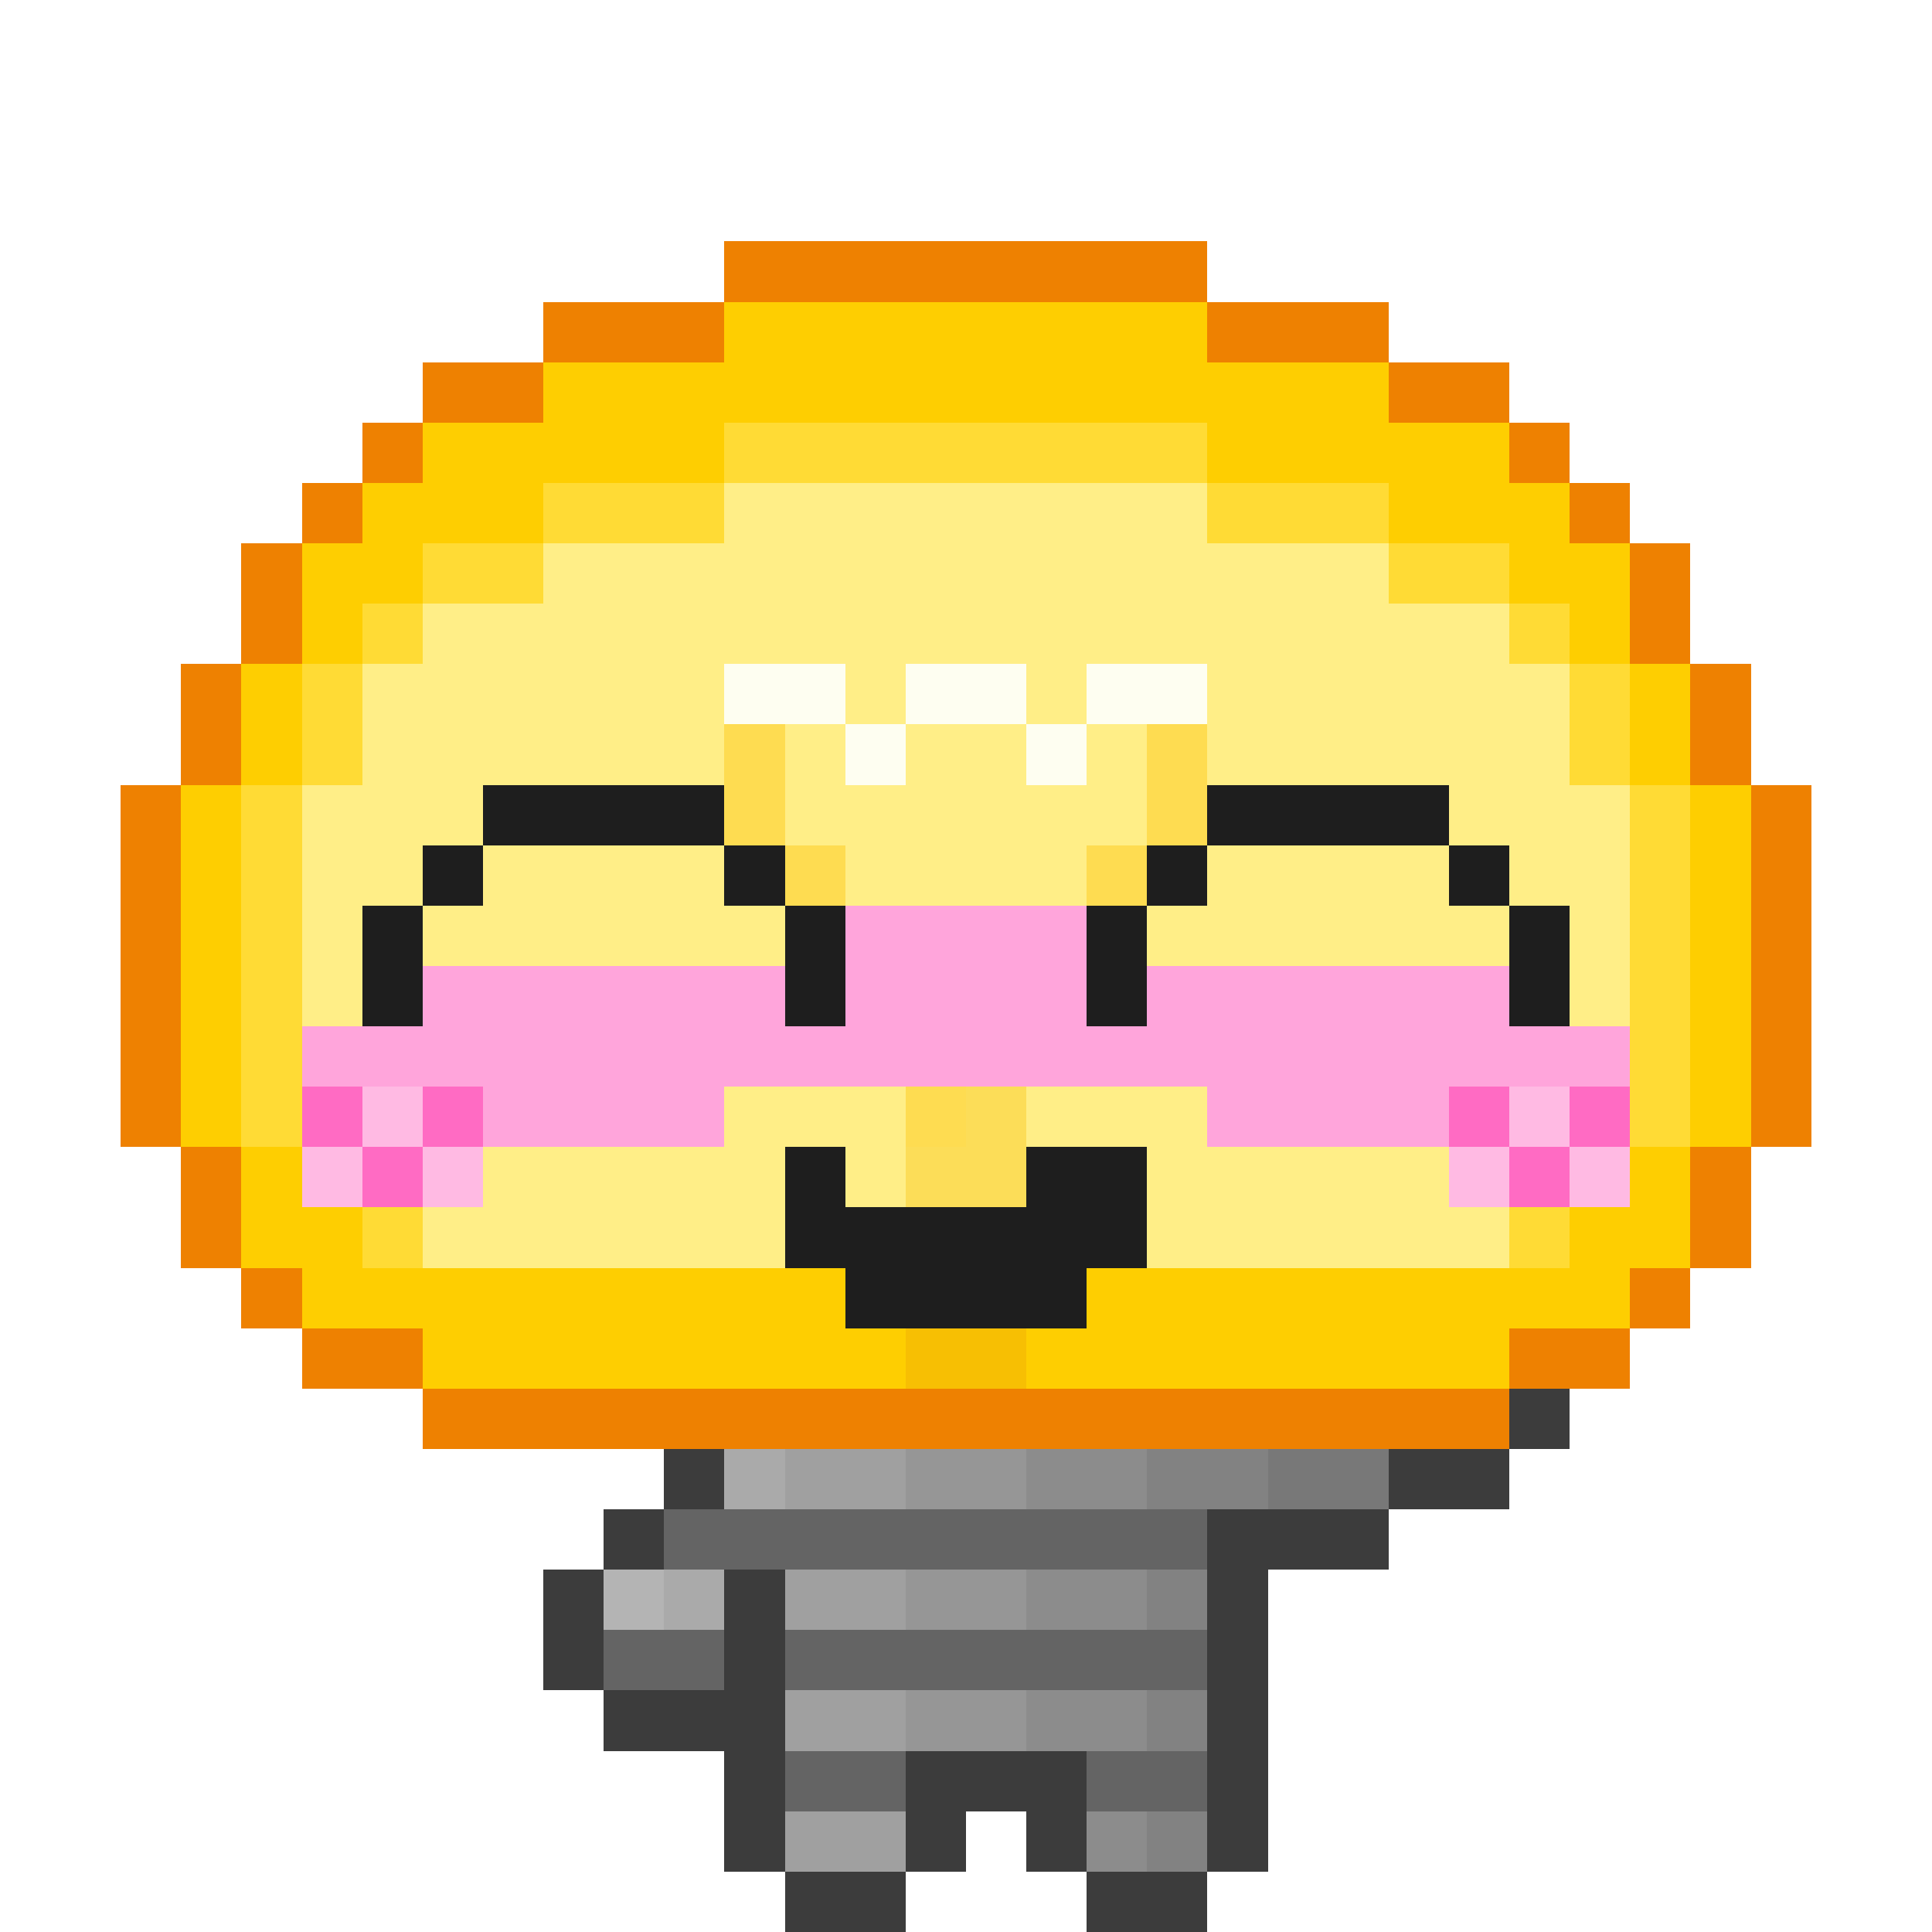
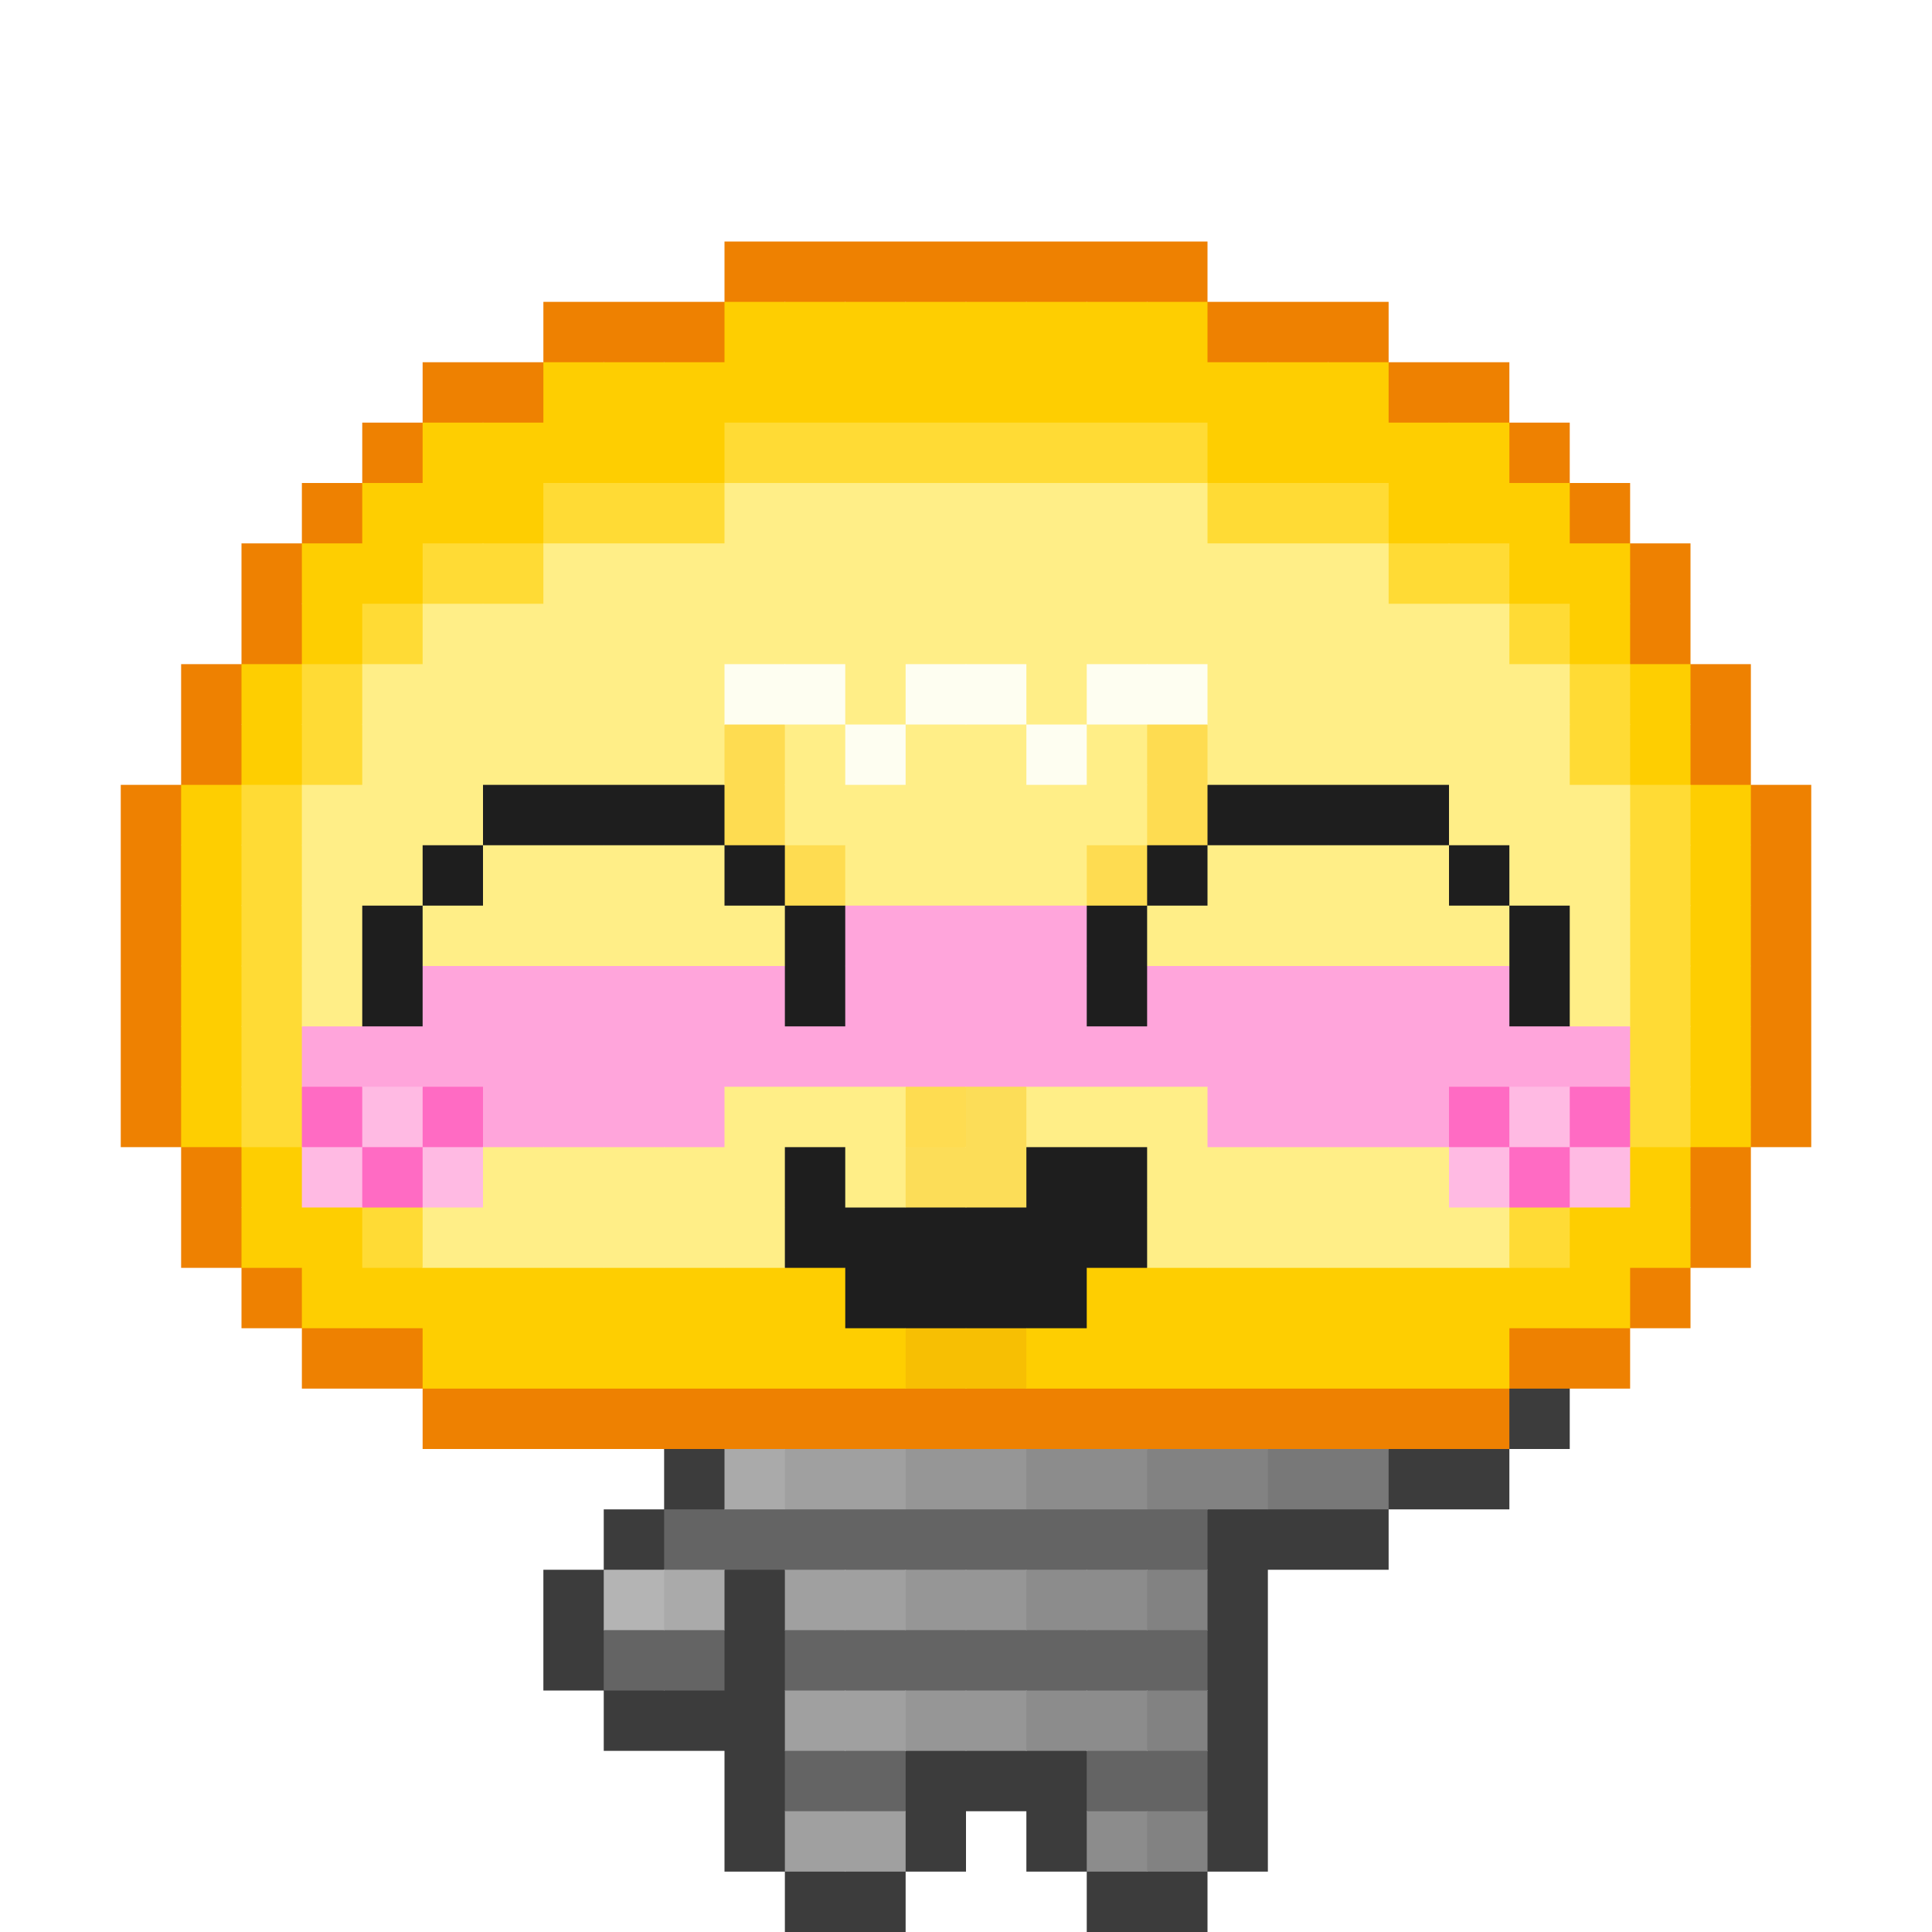
<svg xmlns="http://www.w3.org/2000/svg" width="32" height="32" viewBox="0 0 32 32">
-   <defs>
-     <clipPath id="frame">
-       <rect width="32" height="32" />
-     </clipPath>
-   </defs>
-   <g transform="translate(0 0)" clip-path="url(#frame)" shape-rendering="crispEdges">
-     <g>
-       <animateTransform attributeName="transform" type="translate" calcMode="discrete" repeatCount="indefinite" dur="500ms" values="0 0;-32 0" keyTimes="0;0.5" />
-       <path fill="#EE8101" d="M12 4h8v1h-8zM44 4h8v1h-8zM9 5h3v1h-3zM20 5h3v1h-3zM41 5h3v1h-3zM52 5h3v1h-3zM7 6h2v1h-2zM23 6h2v1h-2zM39 6h2v1h-2zM55 6h2v1h-2zM6 7h1v1h-1zM25 7h1v1h-1zM38 7h1v1h-1zM57 7h1v1h-1zM5 8h1v1h-1zM26 8h1v1h-1zM37 8h1v1h-1zM58 8h1v1h-1zM4 9h1v1h-1zM27 9h1v1h-1zM36 9h1v1h-1zM59 9h1v1h-1zM4 10h1v1h-1zM27 10h1v1h-1zM36 10h1v1h-1zM59 10h1v1h-1zM3 11h1v1h-1zM28 11h1v1h-1zM35 11h1v1h-1zM60 11h1v1h-1zM3 12h1v1h-1zM28 12h1v1h-1zM35 12h1v1h-1zM60 12h1v1h-1zM2 13h1v1h-1zM29 13h1v1h-1zM34 13h1v1h-1zM61 13h1v1h-1zM2 14h1v1h-1zM29 14h1v1h-1zM34 14h1v1h-1zM61 14h1v1h-1zM2 15h1v1h-1zM29 15h1v1h-1zM34 15h1v1h-1zM61 15h1v1h-1zM2 16h1v1h-1zM29 16h1v1h-1zM34 16h1v1h-1zM61 16h1v1h-1zM2 17h1v1h-1zM29 17h1v1h-1zM34 17h1v1h-1zM61 17h1v1h-1zM2 18h1v1h-1zM29 18h1v1h-1zM34 18h1v1h-1zM61 18h1v1h-1zM3 19h1v1h-1zM28 19h1v1h-1zM35 19h1v1h-1zM60 19h1v1h-1zM3 20h1v1h-1zM28 20h1v1h-1zM35 20h1v1h-1zM60 20h1v1h-1zM4 21h1v1h-1zM27 21h1v1h-1zM36 21h1v1h-1zM59 21h1v1h-1zM5 22h2v1h-2zM25 22h2v1h-2zM37 22h2v1h-2zM57 22h2v1h-2zM7 23h18v1h-18zM39 23h18v1h-18z" />
-       <path fill="#FECE01" d="M12 5h8v1h-8zM44 5h8v1h-8zM9 6h14v1h-14zM41 6h14v1h-14zM7 7h5v1h-5zM20 7h5v1h-5zM39 7h5v1h-5zM52 7h5v1h-5zM6 8h3v1h-3zM23 8h3v1h-3zM38 8h3v1h-3zM55 8h3v1h-3zM5 9h2v1h-2zM25 9h2v1h-2zM37 9h2v1h-2zM57 9h2v1h-2zM5 10h1v1h-1zM26 10h1v1h-1zM37 10h1v1h-1zM58 10h1v1h-1zM4 11h1v1h-1zM27 11h1v1h-1zM36 11h1v1h-1zM59 11h1v1h-1zM4 12h1v1h-1zM27 12h1v1h-1zM36 12h1v1h-1zM59 12h1v1h-1zM3 13h1v1h-1zM28 13h1v1h-1zM35 13h1v1h-1zM60 13h1v1h-1zM3 14h1v1h-1zM28 14h1v1h-1zM35 14h1v1h-1zM60 14h1v1h-1zM3 15h1v1h-1zM28 15h1v1h-1zM35 15h1v1h-1zM60 15h1v1h-1zM3 16h1v1h-1zM28 16h1v1h-1zM35 16h1v1h-1zM60 16h1v1h-1zM3 17h1v1h-1zM28 17h1v1h-1zM35 17h1v1h-1zM60 17h1v1h-1zM3 18h1v1h-1zM28 18h1v1h-1zM35 18h1v1h-1zM60 18h1v1h-1zM4 19h1v1h-1zM27 19h1v1h-1zM36 19h1v1h-1zM59 19h1v1h-1zM4 20h2v1h-2zM26 20h2v1h-2zM36 20h2v1h-2zM58 20h2v1h-2zM5 21h9v1h-9zM18 21h9v1h-9zM37 21h9v1h-9zM50 21h9v1h-9zM7 22h8v1h-8zM17 22h8v1h-8zM39 22h8v1h-8zM49 22h8v1h-8z" />
-       <path fill="#FFEE87" d="M12 8h8v1h-8zM44 8h8v1h-8zM9 9h14v1h-14zM41 9h14v1h-14zM7 10h18v1h-18zM39 10h18v1h-18zM6 11h6v1h-6zM14 11h1v1h-1zM17 11h1v1h-1zM20 11h6v1h-6zM38 11h6v1h-6zM46 11h1v1h-1zM49 11h1v1h-1zM52 11h6v1h-6zM6 12h6v1h-6zM13 12h1v1h-1zM15 12h2v1h-2zM18 12h1v1h-1zM20 12h6v1h-6zM38 12h6v1h-6zM45 12h1v1h-1zM47 12h2v1h-2zM50 12h1v1h-1zM52 12h6v1h-6zM5 13h3v1h-3zM13 13h6v1h-6zM24 13h3v1h-3zM37 13h3v1h-3zM45 13h6v1h-6zM56 13h3v1h-3zM5 14h2v1h-2zM8 14h4v1h-4zM14 14h4v1h-4zM20 14h4v1h-4zM25 14h2v1h-2zM37 14h2v1h-2zM40 14h4v1h-4zM46 14h4v1h-4zM52 14h4v1h-4zM57 14h2v1h-2zM5 15h1v1h-1zM7 15h6v1h-6zM19 15h6v1h-6zM26 15h1v1h-1zM37 15h1v1h-1zM39 15h6v1h-6zM51 15h6v1h-6zM58 15h1v1h-1zM5 16h1v1h-1zM26 16h1v1h-1zM37 16h1v1h-1zM58 16h1v1h-1zM12 18h3v1h-3zM17 18h3v1h-3zM44 18h3v1h-3zM49 18h3v1h-3zM8 19h5v1h-5zM14 19h1v1h-1zM19 19h5v1h-5zM40 19h5v1h-5zM46 19h1v1h-1zM51 19h5v1h-5zM7 20h6v1h-6zM19 20h6v1h-6zM39 20h6v1h-6zM51 20h6v1h-6z" />
-       <path fill="#FFDB35" d="M12 7h8v1h-8zM44 7h8v1h-8zM9 8h3v1h-3zM20 8h3v1h-3zM41 8h3v1h-3zM52 8h3v1h-3zM7 9h2v1h-2zM23 9h2v1h-2zM39 9h2v1h-2zM55 9h2v1h-2zM6 10h1v1h-1zM25 10h1v1h-1zM38 10h1v1h-1zM57 10h1v1h-1zM5 11h1v1h-1zM26 11h1v1h-1zM37 11h1v1h-1zM58 11h1v1h-1zM5 12h1v1h-1zM26 12h1v1h-1zM37 12h1v1h-1zM58 12h1v1h-1zM4 13h1v1h-1zM27 13h1v1h-1zM36 13h1v1h-1zM59 13h1v1h-1zM4 14h1v1h-1zM27 14h1v1h-1zM36 14h1v1h-1zM59 14h1v1h-1zM4 15h1v1h-1zM27 15h1v1h-1zM36 15h1v1h-1zM59 15h1v1h-1zM4 16h1v1h-1zM27 16h1v1h-1zM36 16h1v1h-1zM59 16h1v1h-1zM4 17h1v1h-1zM27 17h1v1h-1zM36 17h1v1h-1zM59 17h1v1h-1zM4 18h1v1h-1zM27 18h1v1h-1zM36 18h1v1h-1zM59 18h1v1h-1zM6 20h1v1h-1zM25 20h1v1h-1zM38 20h1v1h-1zM57 20h1v1h-1z" />
-       <path fill="#3C3C3C" d="M25 23h1v1h-1zM11 24h1v1h-1zM23 24h2v1h-2zM43 24h1v1h-1zM54 24h1v1h-1zM10 25h1v1h-1zM20 25h3v1h-3zM42 25h1v1h-1zM52 25h2v1h-2zM9 26h1v1h-1zM12 26h1v1h-1zM20 26h1v1h-1zM41 26h1v1h-1zM44 26h1v1h-1zM52 26h1v1h-1zM9 27h1v1h-1zM12 27h1v1h-1zM20 27h1v1h-1zM41 27h1v1h-1zM44 27h1v1h-1zM52 27h1v1h-1zM10 28h3v1h-3zM20 28h1v1h-1zM42 28h3v1h-3zM52 28h1v1h-1zM12 29h1v1h-1zM15 29h3v1h-3zM20 29h1v1h-1zM44 29h1v1h-1zM47 29h3v1h-3zM52 29h1v1h-1zM12 30h1v1h-1zM15 30h1v1h-1zM17 30h1v1h-1zM20 30h1v1h-1zM44 30h1v1h-1zM47 30h1v1h-1zM49 30h1v1h-1zM52 30h1v1h-1zM13 31h2v1h-2zM18 31h2v1h-2zM45 31h2v1h-2zM50 31h2v1h-2z" />
-       <path fill="#1E1E1E" d="M8 13h4v1h-4zM20 13h4v1h-4zM40 13h4v1h-4zM52 13h4v1h-4zM7 14h1v1h-1zM12 14h1v1h-1zM19 14h1v1h-1zM24 14h1v1h-1zM39 14h1v1h-1zM44 14h1v1h-1zM51 14h1v1h-1zM56 14h1v1h-1zM6 15h1v1h-1zM13 15h1v1h-1zM18 15h1v1h-1zM25 15h1v1h-1zM38 15h1v1h-1zM45 15h1v1h-1zM50 15h1v1h-1zM57 15h1v1h-1zM6 16h1v1h-1zM13 16h1v1h-1zM18 16h1v1h-1zM25 16h1v1h-1zM38 16h1v1h-1zM45 16h1v1h-1zM50 16h1v1h-1zM57 16h1v1h-1zM13 19h1v1h-1zM17 19h2v1h-2zM45 19h1v1h-1zM49 19h2v1h-2zM13 20h6v1h-6zM45 20h6v1h-6zM14 21h4v1h-4zM46 21h4v1h-4z" />
-       <path fill="#FEDC51" d="M12 12h1v1h-1zM19 12h1v1h-1zM44 12h1v1h-1zM51 12h1v1h-1zM12 13h1v1h-1zM19 13h1v1h-1zM44 13h1v1h-1zM51 13h1v1h-1zM13 14h1v1h-1zM18 14h1v1h-1zM45 14h1v1h-1zM50 14h1v1h-1zM15 18h1v1h-1zM47 18h1v1h-1z" />
-       <path fill="#FFA5DB" d="M14 15h4v1h-4zM46 15h4v1h-4zM7 16h6v1h-6zM14 16h4v1h-4zM19 16h6v1h-6zM39 16h6v1h-6zM46 16h4v1h-4zM51 16h6v1h-6zM5 17h22v1h-22zM37 17h22v1h-22zM8 18h4v1h-4zM20 18h4v1h-4zM40 18h4v1h-4zM52 18h4v1h-4z" />
-       <path fill="#FF6BC3" d="M5 18h1v1h-1zM7 18h1v1h-1zM24 18h1v1h-1zM26 18h1v1h-1zM37 18h1v1h-1zM39 18h1v1h-1zM56 18h1v1h-1zM58 18h1v1h-1zM6 19h1v1h-1zM25 19h1v1h-1zM38 19h1v1h-1zM57 19h1v1h-1z" />
-       <path fill="#FFBAE3" d="M6 18h1v1h-1zM25 18h1v1h-1zM38 18h1v1h-1zM57 18h1v1h-1zM5 19h1v1h-1zM7 19h1v1h-1zM24 19h1v1h-1zM26 19h1v1h-1zM37 19h1v1h-1zM39 19h1v1h-1zM56 19h1v1h-1zM58 19h1v1h-1z" />
-       <path fill="#FEFEF1" d="M12 11h2v1h-2zM15 11h2v1h-2zM18 11h2v1h-2zM44 11h2v1h-2zM47 11h2v1h-2zM50 11h2v1h-2zM14 12h1v1h-1zM17 12h1v1h-1zM46 12h1v1h-1zM49 12h1v1h-1z" />
-       <path fill="#646464" d="M11 25h9v1h-9zM43 25h9v1h-9zM10 27h2v1h-2zM13 27h7v1h-7zM42 27h2v1h-2zM45 27h7v1h-7zM13 29h2v1h-2zM18 29h2v1h-2zM45 29h2v1h-2zM50 29h2v1h-2z" />
-       <path fill="#A0A0A0" d="M13 24h2v1h-2zM45 24h2v1h-2zM13 26h2v1h-2zM45 26h2v1h-2zM13 28h2v1h-2zM45 28h2v1h-2zM13 30h2v1h-2zM45 30h2v1h-2z" />
-       <path fill="#8C8C8C" d="M17 24h2v1h-2zM49 24h2v1h-2zM17 26h2v1h-2zM49 26h2v1h-2zM17 28h2v1h-2zM49 28h2v1h-2zM18 30h1v1h-1zM50 30h1v1h-1z" />
-       <path fill="#828282" d="M19 24h2v1h-2zM51 24h2v1h-2zM19 26h1v1h-1zM51 26h1v1h-1zM19 28h1v1h-1zM51 28h1v1h-1zM19 30h1v1h-1zM51 30h1v1h-1z" />
-       <path fill="#969696" d="M15 24h2v1h-2zM47 24h2v1h-2zM15 26h2v1h-2zM47 26h2v1h-2zM15 28h2v1h-2zM47 28h2v1h-2z" />
-       <path fill="#FCDD58" d="M16 18h1v1h-1zM48 18h1v1h-1zM15 19h2v1h-2zM47 19h2v1h-2z" />
-       <path fill="#AAAAAA" d="M12 24h1v1h-1zM44 24h1v1h-1zM11 26h1v1h-1zM43 26h1v1h-1z" />
-       <path fill="#F7BF03" d="M15 22h2v1h-2zM47 22h2v1h-2z" />
-       <path fill="#787878" d="M21 24h2v1h-2zM53 24h1v1h-1z" />
-       <path fill="#B4B4B4" d="M10 26h1v1h-1zM42 26h1v1h-1z" />
+   <g id="SHY">
+     <g id="FRAME-1">
+       <animate attributeName="display" calcMode="discrete" repeatCount="indefinite" dur="500ms" values="inline;none" keyTimes="0;0.5" />
+       <path fill="#FFEE87" fill-rule="evenodd" d="M5.5,11.5 L6,12 L4.5,13.5 L5,14 L4.5,14.5 L5,15 L4.5,15.5 L5,16 L4.5,16.5 L5.5,17.5 L6.5,16.5 L6,16 L6.5,15.5 L7.5,16.5 L8,16 L8.5,16.5 L9,16 L9.5,16.5 L10,16 L10.5,16.5 L11,16 L11.5,16.5 L12,16 L12.5,16.5 L13.5,15.5 L11.5,13.5 L12.5,12.5 L13,13 L12.5,13.5 L14.5,15.5 L15,15 L15.5,15.5 L16,15 L16.5,15.5 L17,15 L17.5,15.5 L19.5,13.5 L19,13 L19.5,12.5 L20.5,13.5 L18.5,15.5 L19.5,16.5 L20,16 L20.5,16.5 L21,16 L21.5,16.5 L22,16 L22.5,16.5 L23,16 L23.5,16.5 L24,16 L24.5,16.5 L25.5,15.5 L26,16 L25.5,16.5 L26.5,17.5 L27.5,16.5 L27,16 L27.5,15.5 L27,15 L27.5,14.5 L27,14 L27.5,13.5 L26,12 L26.5,11.5 L24.5,9.5 L24,10 L22.5,8.5 L22,9 L21.5,8.5 L21,9 L19.5,7.5 L19,8 L18.5,7.5 L18,8 L17.5,7.5 L17,8 L16.5,7.5 L16,8 L15.5,7.5 L15,8 L14.5,7.5 L14,8 L13.5,7.5 L13,8 L12.5,7.5 L11,9 L10.5,8.5 L10,9 L9.5,8.5 L8,10 L7.5,9.5 Z M11,14 L10.5,13.5 L11,13 L11.5,13.5 Z M10,14 L9.5,13.5 L10,13 L10.5,13.5 Z M9,14 L8.5,13.5 L9,13 L9.5,13.5 Z M12,12 L13,11 L13.5,11.5 L12.5,12.5 Z M19,12 L18.5,11.5 L19,11 L20,12 L19.5,12.5 Z M21,13 L21.5,13.5 L21,14 L20.5,13.5 Z M22,13 L22.5,13.5 L22,14 L21.5,13.5 Z M23,13 L23.5,13.5 L23,14 L22.5,13.5 Z M15.5,11.5 L16,11 L16.5,11.5 L16,12 Z M8,21 L8.5,21.5 L9,21 L9.5,21.5 L10,21 L10.5,21.5 L11,21 L11.5,21.5 L12,21 L12.5,21.5 L13.5,20.5 L13,20 L13.5,19.5 L14.5,20.5 L15.5,19.5 L15,19 L15.5,18.5 L14.5,17.5 L14,18 L13.5,17.5 L13,18 L12.5,17.5 L11,19 L10.5,18.5 L10,19 L9.5,18.5 L9,19 L8.5,18.5 L6.5,20.5 L7.5,21.5 Z M18,19 L19,20 L18.5,20.5 L19.5,21.5 L20,21 L20.5,21.5 L21,21 L21.5,21.5 L22,21 L22.5,21.5 L23,21 L23.5,21.5 L24,21 L24.5,21.5 L25.5,20.5 L23.5,18.5 L23,19 L22.5,18.5 L22,19 L21.5,18.5 L21,19 L19.5,17.5 L19,18 L18.5,17.5 L18,18 L17.5,17.5 L16.5,18.5 L17.5,19.5 Z" />
+       <path fill="#FECE01" fill-rule="evenodd" d="M3.5,11.5 L4,12 L2.5,13.5 L3,14 L2.5,14.5 L3,15 L2.5,15.5 L3,16 L2.5,16.5 L3,17 L2.5,17.5 L3,18 L2.5,18.5 L4,20 L3.5,20.5 L5.5,22.5 L6,22 L7.5,23.5 L8,23 L8.5,23.5 L9,23 L9.5,23.5 L10,23 L10.5,23.5 L11,23 L11.5,23.5 L12,23 L12.5,23.5 L13,23 L13.5,23.5 L14,23 L14.5,23.5 L15.5,22.5 L13.5,20.5 L13,21 L7,21 L4,18 L4.5,17.5 L4,17 L4.5,16.5 L4,16 L4.5,15.5 L4,15 L4.5,14.5 L4,14 L5.5,12.5 L5,12 L8,9 L8.5,9.5 L10,8 L10.5,8.5 L11,8 L11.5,8.5 L13,7 L13.5,7.5 L14,7 L14.5,7.5 L15,7 L15.5,7.5 L16,7 L16.5,7.5 L17,7 L17.5,7.5 L18,7 L18.5,7.5 L19,7 L20.5,8.5 L21,8 L21.5,8.5 L22,8 L23.5,9.5 L24,9 L27,12 L26.5,12.5 L28,14 L27.5,14.5 L28,15 L27.5,15.5 L28,16 L27.5,16.5 L28,17 L27.5,17.5 L28,18 L25,21 L19,21 L18.5,20.5 L16.5,22.5 L17.5,23.5 L18,23 L18.5,23.5 L19,23 L19.5,23.5 L20,23 L20.5,23.5 L21,23 L21.5,23.5 L22,23 L22.5,23.5 L23,23 L23.5,23.5 L24,23 L24.5,23.5 L26,22 L26.5,22.5 L28.5,20.5 L28,20 L29.5,18.5 L29,18 L29.5,17.5 L29,17 L29.5,16.5 L29,16 L29.5,15.5 L29,15 L29.5,14.5 L29,14 L29.5,13.5 L28,12 L28.5,11.5 L27,10 L27.5,9.5 L24.5,6.5 L24,7 L22.5,5.5 L22,6 L21.5,5.5 L21,6 L19.5,4.5 L19,5 L18.5,4.5 L18,5 L17.5,4.5 L17,5 L16.5,4.5 L16,5 L15.5,4.5 L15,5 L14.5,4.5 L14,5 L13.5,4.5 L13,5 L12.5,4.5 L11,6 L10.5,5.5 L10,6 L9.5,5.5 L8,7 L7.5,6.5 L4.5,9.5 L5,10 Z" />
+       <path fill="#EE8101" fill-rule="evenodd" d="M12,5 L20,5 L20,4 L12,4 Z M12,5 L9,5 L9,6 L12,6 Z M9,7 L9,6 L7,6 L7,7 Z M6,7 L6,8 L7,8 L7,7 Z M6,9 L6,8 L5,8 L5,9 Z M5,10 L5,9 L4,9 L4,11 L5,11 Z M3,13 L4,13 L4,11 L3,11 Z M2,18 L2,19 L3,19 L3,13 L2,13 Z M4,21 L4,19 L3,19 L3,21 Z M4,22 L5,22 L5,21 L4,21 Z M7,23 L7,22 L5,22 L5,23 Z M11.5,24.5 L12,24 L12.5,24.5 L13,24 L13.5,24.5 L14,24 L14.5,24.5 L15,24 L15.5,24.5 L16,24 L16.5,24.5 L17,24 L17.5,24.5 L18,24 L18.5,24.5 L19,24 L19.5,24.5 L20,24 L20.5,24.5 L21,24 L21.5,24.5 L22,24 L22.5,24.5 L23,24 L23.5,24.5 L24,24 L24.5,24.5 L26,23 L27,23 L27,22 L25,22 L25,23 L17,23 L16.5,22.5 L16,23 L15.5,22.5 L15,23 L7,23 L7,24 L11,24 Z M22,6 L23,6 L23,5 L20,5 L20,6 Z M23,6 L23,7 L25,7 L25,6 Z M25,7 L25,8 L26,8 L26,7 Z M26,9 L27,9 L27,8 L26,8 Z M27,9 L27,11 L28,11 L28,9 Z M29,13 L29,11 L28,11 L28,13 Z M29,18 L29,19 L30,19 L30,13 L29,13 Z M29,19 L28,19 L28,21 L29,21 Z M27,22 L28,22 L28,21 L27,21 Z" />
+       <path fill="#FFA5DB" fill-rule="evenodd" d="M11,16 L7,16 L6,17 L5,17 L4.5,17.5 L5.5,18.5 L6,18 L6.5,18.5 L7,18 L8,19 L12,19 L12,18 L15,18 L15.5,18.5 L16,18 L16.5,18.5 L17,18 L20,18 L20,19 L24,19 L25,18 L25.5,18.5 L26,18 L26.5,18.5 L27.5,17.5 L27,17 L26,17 L25,16 L19,16 L18.5,16.5 L18,16 L18.5,15.5 L18,15 L14,15 L13.5,15.5 L14,16 L13.5,16.5 L13,16 Z" />
+       <path fill="#FFDB35" fill-rule="evenodd" d="M9,9 L7,9 L7,10 L9,10 Z M7,11 L7,10 L6,10 L6,11 Z M6,12 L6,11 L5,11 L5,13 L6,13 Z M4,16 L4,19 L5,19 L5.5,18.5 L5,18 L5,13 L4,13 Z M7,20 L6.5,19.5 L6,20 L6,21 L7,21 Z M13,8 L20,8 L20,7 L12,7 L12,8 Z M12,9 L12,8 L9,8 L9,9 Z M21,9 L23,9 L23,8 L20,8 L20,9 Z M25,9 L23,9 L23,10 L25,10 Z M26,11 L26,10 L25,10 L25,11 Z M27,13 L27,11 L26,11 L26,13 Z M27,16 L27,18 L26.5,18.5 L27,19 L28,19 L28,13 L27,13 Z M25.5,19.5 L25,20 L25,21 L26,21 L26,20 Z" />
+       <path fill="#1E1E1E" fill-rule="evenodd" d="M11,14 L12,14 L12,15 L13,15 L13,17 L14,17 L14,15 L12,13 L8,13 L8,14 Z M7,15 L8,15 L8,14 L7,14 Z M6,16 L6,17 L7,17 L7,15 L6,15 Z M14,21 L14,22 L15,22 L15.5,22.5 L16,22 L16.5,22.5 L17,22 L18,22 L18,21 L19,21 L19,19 L17,19 L16,20 L15.5,19.5 L15,20 L14,20 L14,19 L13,19 L13,21 Z M18,16 L18,17 L19,17 L19,15 L20,15 L20,14 L24,14 L24,13 L20,13 L18,15 Z M25,14 L24,14 L24,15 L25,15 Z M25,17 L26,17 L26,15 L25,15 Z" />
+       <path fill="#3C3C3C" fill-rule="evenodd" d="M11,24 L11,25 L10,25 L10,26 L9,26 L9,28 L10,28 L10,29 L12,29 L12,31 L13,31 L13,32 L15,32 L15,31 L16,31 L16,30 L17,30 L17,31 L18,31 L18,32 L20,32 L20,31 L21,31 L21,26 L23,26 L23,25 L25,25 L25,24 L23,24 L22,25 L21.5,24.5 L21,25 L20.5,24.5 L19.5,25.5 L20,26 L19.5,26.5 L20,27 L19.5,27.5 L20,28 L19.5,28.5 L20,29 L19.5,29.5 L20,30 L19,31 L18,30 L18.5,29.5 L17.5,28.5 L17,29 L16.5,28.5 L16,29 L15.5,28.5 L14.5,29.5 L15,30 L14,31 L13,30 L13.5,29.5 L13,29 L13.5,28.5 L13,28 L13.5,27.5 L13,27 L13.5,26.5 L12.5,25.5 L11.5,26.5 L12,27 L11,28 L10,27 L12.5,24.5 L12,24 Z M25,24 L26,24 L26,23 L25,23 Z" />
+       <path fill="#646464" fill-rule="evenodd" d="M11,26 L11.5,26.5 L12,26 L13,26 L13.5,26.5 L14,26 L14.5,26.5 L15,26 L15.5,26.5 L16,26 L16.5,26.5 L17,26 L17.5,26.5 L18,26 L18.5,26.5 L19,26 L19.5,26.5 L20,26 L20,25 L19.5,24.5 L19,25 L18.5,24.5 L18,25 L17.5,24.5 L17,25 L16.5,24.5 L16,25 L15.5,24.5 L15,25 L14.5,24.5 L14,25 L13.5,24.5 L13,25 L12.5,24.5 L12,25 L11,25 Z M12,28 L12,27 L11.5,26.5 L11,27 L10.5,26.5 L10,27 L10,28 Z M13,27 L13,28 L13.5,28.5 L14,28 L14.5,28.5 L15,28 L15.5,28.5 L16,28 L16.5,28.5 L17,28 L17.5,28.5 L18,28 L18.5,28.5 L19,28 L19.5,28.5 L20,28 L20,27 L19.5,26.5 L19,27 L18.5,26.5 L18,27 L17.5,26.5 L17,27 L16.5,26.5 L16,27 L15.5,26.5 L15,27 L14.5,26.5 L14,27 L13.5,26.5 Z M13.5,28.5 L13,29 L13,30 L13.5,30.5 L14,30 L14.5,30.5 L15,30 L15,29 L14.5,28.5 L14,29 Z M19,30 L19.5,30.5 L20,30 L20,29 L19.5,28.5 L19,29 L18.5,28.5 L18,29 L18,30 L18.5,30.5 Z" />
+       <path fill="#A0A0A0" fill-rule="evenodd" d="M14,25 L15,25 L15.5,24.5 L15,24 L13,24 L12.5,24.5 L13,25 Z M14,27 L15,27 L15.5,26.5 L15,26 L13,26 L13,27 Z M13,28 L13,29 L15,29 L15.5,28.5 L15,28 Z M13,30 L13,31 L15,31 L15,30 Z" />
+       <path fill="#FEFEF1" fill-rule="evenodd" d="M14,12 L14,11 L12,11 L12,12 L12.5,12.5 L13,12 Z M16,12 L17,12 L17,11 L15,11 L15,12 Z M18,11 L18,12 L19,12 L19.5,12.5 L20,12 L20,11 Z M15,12 L14,12 L14,13 L15,13 Z M18,12 L17,12 L17,13 L18,13 Z" />
+       <path fill="#8C8C8C" fill-rule="evenodd" d="M18,25 L19,25 L19.5,24.5 L19,24 L17,24 L16.5,24.5 L17,25 Z M17,26 L16.5,26.5 L17,27 L19,27 L19.5,26.5 L19,26 Z M17,28 L16.5,28.5 L17,29 L19,29 L19.5,28.5 L19,28 Z M19.5,30.5 L19,30 L18,30 L18,31 L19,31 Z" />
+       <path fill="#FEDC51" fill-rule="evenodd" d="M12,14 L13,14 L13,12 L12,12 Z M19,14 L20,14 L20,12 L19,12 Z M14,15 L14,14 L13,14 L13,15 Z M19,15 L19,14 L18,14 L18,15 Z M15.5,19.5 L16.5,18.5 L16,18 L15,18 L15,19 Z" />
+       <path fill="#969696" fill-rule="evenodd" d="M15,25 L17,25 L17,24 L15,24 Z M16,27 L17,27 L17,26 L15,26 L15,27 Z M16,29 L17,29 L17,28 L15,28 L15,29 Z" />
+       <path fill="#FF6BC3" fill-rule="evenodd" d="M7,18 L6.5,18.5 L6,18 L5,18 L5,19 L6,20 L7,20 L8,19 L8,18 Z M26,18 L25.5,18.5 L25,18 L24,18 L24,19 L25,20 L26,20 L27,19 L27,18 Z" />
+       <path fill="#FFBAE3" fill-rule="evenodd" d="M7,18 L6,18 L6,19 L7,19 Z M26,19 L26,18 L25,18 L25,19 Z M6,20 L6,19 L5,19 L5,20 Z M7,20 L8,20 L8,19 L7,19 Z M25,20 L25,19 L24,19 L24,20 Z M27,20 L27,19 L26,19 L26,20 Z" />
+       <path fill="#828282" fill-rule="evenodd" d="M19,25 L21,25 L21.5,24.5 L21,24 L19,24 Z M19,27 L20,27 L20,26 L19,26 Z M20,29 L20,28 L19,28 L19,29 Z M20,31 L20,30 L19,30 L19,31 Z" />
+       <path fill="#FCDD58" fill-rule="evenodd" d="M17,18 L16,18 L16,19 L15,19 L15,20 L17,20 Z" />
+       <path fill="#787878" fill-rule="evenodd" d="M21,24 L21,25 L23,25 L23,24 Z" />
+       <path fill="#AAAAAA" fill-rule="evenodd" d="M12,24 L12,25 L13,25 L13,24 Z M11,27 L12,27 L12,26 L11,26 L10.5,26.5 Z" />
+       <path fill="#F7BF03" fill-rule="evenodd" d="M15,22 L15,23 L17,23 L17,22 Z" />
+       <path fill="#B4B4B4" fill-rule="evenodd" d="M11,26 L11,27 L10,27 L10,26 Z" />
+     </g>
+     <g id="FRAME-2" display="none">
+       <animate attributeName="display" calcMode="discrete" repeatCount="indefinite" dur="500ms" values="none;inline" keyTimes="0;0.5" />
+       <path fill="#FFEE87" fill-rule="evenodd" d="M5.5,11.5 L6,12 L4.5,13.5 L5,14 L4.5,14.5 L5,15 L4.5,15.5 L5,16 L4.5,16.5 L5.5,17.5 L6.5,16.5 L6,16 L6.5,15.5 L7.5,16.5 L8,16 L8.5,16.5 L9,16 L9.5,16.5 L10,16 L10.5,16.5 L11,16 L11.5,16.5 L12,16 L12.5,16.5 L13.5,15.5 L11.5,13.5 L12.5,12.5 L13,13 L12.5,13.5 L14.5,15.5 L15,15 L15.5,15.5 L16,15 L16.5,15.5 L17,15 L17.5,15.5 L19.5,13.5 L19,13 L19.5,12.5 L20.5,13.5 L18.5,15.5 L19.5,16.5 L20,16 L20.5,16.5 L21,16 L21.5,16.5 L22,16 L22.5,16.5 L23,16 L23.5,16.5 L24,16 L24.5,16.5 L25.5,15.5 L26,16 L25.5,16.5 L26.5,17.5 L27.5,16.5 L27,16 L27.5,15.5 L27,15 L27.5,14.5 L27,14 L27.5,13.5 L26,12 L26.5,11.5 L24.5,9.5 L24,10 L22.5,8.5 L22,9 L21.5,8.5 L21,9 L19.5,7.5 L19,8 L18.5,7.5 L18,8 L17.5,7.5 L17,8 L16.5,7.5 L16,8 L15.5,7.5 L15,8 L14.5,7.5 L14,8 L13.5,7.5 L13,8 L12.5,7.5 L11,9 L10.5,8.5 L10,9 L9.5,8.5 L8,10 L7.5,9.5 Z M11,14 L10.5,13.5 L11,13 L11.5,13.5 Z M10,14 L9.5,13.5 L10,13 L10.5,13.5 Z M9,14 L8.5,13.5 L9,13 L9.5,13.5 Z M12,12 L13,11 L13.5,11.5 L12.5,12.5 Z M19,12 L18.5,11.5 L19,11 L20,12 L19.5,12.5 Z M21,13 L21.5,13.5 L21,14 L20.5,13.5 Z M22,13 L22.5,13.5 L22,14 L21.5,13.5 Z M23,13 L23.5,13.5 L23,14 L22.5,13.5 Z M15.5,11.5 L16,11 L16.5,11.5 L16,12 Z M8,21 L8.5,21.5 L9,21 L9.5,21.5 L10,21 L10.5,21.5 L11,21 L11.5,21.5 L12,21 L12.5,21.5 L13.5,20.5 L13,20 L13.5,19.5 L14.5,20.5 L15.5,19.5 L15,19 L15.5,18.5 L14.5,17.5 L14,18 L13.5,17.5 L13,18 L12.5,17.5 L11,19 L10.5,18.5 L10,19 L9.5,18.5 L9,19 L8.5,18.5 L6.5,20.5 L7.5,21.5 Z M18,19 L19,20 L18.5,20.5 L19.5,21.5 L20,21 L20.5,21.5 L21,21 L21.5,21.5 L22,21 L22.5,21.5 L23,21 L23.5,21.5 L24,21 L24.5,21.5 L25.5,20.5 L23.5,18.5 L23,19 L22.5,18.5 L22,19 L21.5,18.5 L21,19 L19.5,17.5 L19,18 L18.5,17.5 L18,18 L17.5,17.5 L16.5,18.5 L17.5,19.5 Z" />
+       <path fill="#FECE01" fill-rule="evenodd" d="M3.5,11.5 L4,12 L2.5,13.5 L3,14 L2.5,14.5 L3,15 L2.5,15.5 L3,16 L2.5,16.5 L3,17 L2.5,17.5 L3,18 L2.5,18.5 L4,20 L3.5,20.5 L5.5,22.5 L6,22 L7.5,23.5 L8,23 L8.5,23.5 L9,23 L9.5,23.5 L10,23 L10.5,23.5 L11,23 L11.5,23.5 L12,23 L12.5,23.5 L13,23 L13.5,23.5 L14,23 L14.5,23.5 L15.5,22.5 L13.5,20.5 L13,21 L7,21 L4,18 L4.5,17.5 L4,17 L4.5,16.5 L4,16 L4.5,15.5 L4,15 L4.5,14.5 L4,14 L5.5,12.5 L5,12 L8,9 L8.5,9.5 L10,8 L10.5,8.5 L11,8 L11.5,8.5 L13,7 L13.5,7.5 L14,7 L14.5,7.5 L15,7 L15.5,7.5 L16,7 L16.5,7.5 L17,7 L17.5,7.5 L18,7 L18.5,7.5 L19,7 L20.5,8.5 L21,8 L21.5,8.5 L22,8 L23.5,9.5 L24,9 L27,12 L26.5,12.5 L28,14 L27.5,14.5 L28,15 L27.5,15.5 L28,16 L27.5,16.5 L28,17 L27.5,17.5 L28,18 L25,21 L19,21 L18.5,20.5 L16.5,22.5 L17.5,23.5 L18,23 L18.5,23.5 L19,23 L19.5,23.5 L20,23 L20.5,23.5 L21,23 L21.5,23.5 L22,23 L22.5,23.5 L23,23 L23.5,23.5 L24,23 L24.5,23.5 L26,22 L26.5,22.5 L28.5,20.5 L28,20 L29.5,18.5 L29,18 L29.5,17.5 L29,17 L29.5,16.5 L29,16 L29.5,15.5 L29,15 L29.5,14.5 L29,14 L29.5,13.5 L28,12 L28.5,11.5 L27,10 L27.5,9.5 L24.5,6.5 L24,7 L22.5,5.5 L22,6 L21.5,5.5 L21,6 L19.5,4.5 L19,5 L18.5,4.5 L18,5 L17.5,4.5 L17,5 L16.5,4.5 L16,5 L15.5,4.5 L15,5 L14.5,4.5 L14,5 L13.5,4.5 L13,5 L12.5,4.5 L11,6 L10.5,5.5 L10,6 L9.5,5.5 L8,7 L7.5,6.5 L4.5,9.5 L5,10 Z" />
+       <path fill="#EE8101" fill-rule="evenodd" d="M12,5 L9,5 L9,6 L12,6 Z M7,6 L7,7 L9,7 L9,6 Z M7,7 L6,7 L6,8 L7,8 Z M5,9 L6,9 L6,8 L5,8 Z M5,10 L5,9 L4,9 L4,11 L5,11 Z M3,13 L4,13 L4,11 L3,11 Z M2,18 L2,19 L3,19 L3,13 L2,13 Z M4,21 L4,19 L3,19 L3,21 Z M4,22 L5,22 L5,21 L4,21 Z M7,23 L7,22 L5,22 L5,23 Z M11.5,24.5 L12,24 L12.5,24.5 L13,24 L13.5,24.5 L14,24 L14.5,24.5 L15,24 L15.5,24.5 L16,24 L16.5,24.5 L17,24 L17.5,24.5 L18,24 L18.5,24.5 L19,24 L19.5,24.5 L20,24 L20.5,24.5 L21,24 L21.5,24.5 L22,24 L22.5,24.5 L23,24 L25,24 L25,23 L17,23 L16.5,22.5 L16,23 L15.5,22.5 L15,23 L7,23 L7,24 L11,24 Z M16,5 L20,5 L20,4 L12,4 L12,5 Z M20,6 L23,6 L23,5 L20,5 Z M23,6 L23,7 L25,7 L25,6 Z M25,7 L25,8 L26,8 L26,7 Z M26,9 L27,9 L27,8 L26,8 Z M27,9 L27,11 L28,11 L28,9 Z M29,13 L29,11 L28,11 L28,13 Z M29,18 L29,19 L30,19 L30,13 L29,13 Z M28,21 L29,21 L29,19 L28,19 Z M27,22 L28,22 L28,21 L27,21 Z M26,22 L25,22 L25,23 L27,23 L27,22 Z" />
+       <path fill="#FFA5DB" fill-rule="evenodd" d="M11,16 L7,16 L6,17 L5,17 L4.5,17.5 L5.5,18.5 L6,18 L6.5,18.5 L7,18 L8,19 L12,19 L12,18 L15,18 L15.5,18.5 L16,18 L16.5,18.5 L17,18 L20,18 L20,19 L24,19 L25,18 L25.5,18.5 L26,18 L26.5,18.5 L27.5,17.5 L27,17 L26,17 L25,16 L19,16 L18.5,16.5 L18,16 L18.5,15.5 L18,15 L14,15 L13.5,15.5 L14,16 L13.5,16.5 L13,16 Z" />
+       <path fill="#FFDB35" fill-rule="evenodd" d="M9,9 L7,9 L7,10 L9,10 Z M7,11 L7,10 L6,10 L6,11 Z M6,12 L6,11 L5,11 L5,13 L6,13 Z M4,16 L4,19 L5,19 L5.5,18.5 L5,18 L5,13 L4,13 Z M7,20 L6.5,19.5 L6,20 L6,21 L7,21 Z M13,8 L20,8 L20,7 L12,7 L12,8 Z M12,9 L12,8 L9,8 L9,9 Z M21,9 L23,9 L23,8 L20,8 L20,9 Z M25,9 L23,9 L23,10 L25,10 Z M26,11 L26,10 L25,10 L25,11 Z M27,13 L27,11 L26,11 L26,13 Z M27,16 L27,18 L26.5,18.5 L27,19 L28,19 L28,13 L27,13 Z M25.5,19.5 L25,20 L25,21 L26,21 L26,20 Z" />
+       <path fill="#1E1E1E" fill-rule="evenodd" d="M11,14 L12,14 L12,15 L13,15 L13,17 L14,17 L14,15 L12,13 L8,13 L8,14 Z M7,15 L8,15 L8,14 L7,14 Z M6,16 L6,17 L7,17 L7,15 L6,15 Z M14,21 L14,22 L15,22 L15.5,22.5 L16,22 L16.5,22.5 L17,22 L18,22 L18,21 L19,21 L19,19 L17,19 L16,20 L15.5,19.5 L15,20 L14,20 L14,19 L13,19 L13,21 Z M18,16 L18,17 L19,17 L19,15 L20,15 L20,14 L24,14 L24,13 L20,13 L18,15 Z M25,14 L24,14 L24,15 L25,15 Z M25,17 L26,17 L26,15 L25,15 Z" />
+       <path fill="#3C3C3C" fill-rule="evenodd" d="M11,24 L11,25 L10,25 L10,26 L9,26 L9,28 L10,28 L10,29 L12,29 L12,31 L13,31 L13,32 L15,32 L15,31 L16,31 L16,30 L17,30 L17,31 L18,31 L18,32 L20,32 L20,31 L21,31 L21,26 L22,26 L22,25 L23,25 L23,24 L22,24 L21,25 L20.5,24.5 L19.5,25.5 L20,26 L19.5,26.5 L20,27 L19.5,27.5 L20,28 L19.5,28.5 L20,29 L19.5,29.5 L20,30 L19,31 L18,30 L18.5,29.5 L17.5,28.5 L17,29 L16.5,28.5 L16,29 L15.5,28.5 L14.5,29.5 L15,30 L14,31 L13,30 L13.5,29.5 L13,29 L13.5,28.5 L13,28 L13.5,27.5 L13,27 L13.5,26.5 L12.5,25.5 L11.5,26.5 L12,27 L11,28 L10,27 L12.5,24.5 L12,24 Z" />
+       <path fill="#646464" fill-rule="evenodd" d="M11,26 L11.5,26.5 L12,26 L13,26 L13.5,26.5 L14,26 L14.5,26.5 L15,26 L15.5,26.5 L16,26 L16.5,26.5 L17,26 L17.5,26.5 L18,26 L18.5,26.5 L19,26 L19.5,26.5 L20,26 L20,25 L19.5,24.5 L19,25 L18.5,24.5 L18,25 L17.5,24.5 L17,25 L16.5,24.5 L16,25 L15.5,24.5 L15,25 L14.5,24.5 L14,25 L13.5,24.5 L13,25 L12.5,24.5 L12,25 L11,25 Z M12,28 L12,27 L11.5,26.5 L11,27 L10.5,26.5 L10,27 L10,28 Z M13,27 L13,28 L13.5,28.5 L14,28 L14.5,28.5 L15,28 L15.5,28.5 L16,28 L16.5,28.5 L17,28 L17.5,28.5 L18,28 L18.5,28.5 L19,28 L19.5,28.5 L20,28 L20,27 L19.5,26.5 L19,27 L18.5,26.5 L18,27 L17.5,26.5 L17,27 L16.5,26.5 L16,27 L15.5,26.5 L15,27 L14.5,26.5 L14,27 L13.5,26.5 Z M13.5,28.5 L13,29 L13,30 L13.5,30.5 L14,30 L14.5,30.5 L15,30 L15,29 L14.5,28.5 L14,29 Z M19,30 L19.5,30.5 L20,30 L20,29 L19.5,28.5 L19,29 L18.5,28.5 L18,29 L18,30 L18.5,30.5 Z" />
+       <path fill="#A0A0A0" fill-rule="evenodd" d="M14,25 L15,25 L15.5,24.5 L15,24 L13,24 L12.5,24.5 L13,25 Z M14,27 L15,27 L15.5,26.5 L15,26 L13,26 L13,27 Z M13,28 L13,29 L15,29 L15.5,28.5 L15,28 Z M13,30 L13,31 L15,31 L15,30 Z" />
+       <path fill="#FEFEF1" fill-rule="evenodd" d="M14,12 L14,11 L12,11 L12,12 L12.5,12.5 L13,12 Z M16,12 L17,12 L17,11 L15,11 L15,12 Z M18,11 L18,12 L19,12 L19.5,12.5 L20,12 L20,11 Z M15,12 L14,12 L14,13 L15,13 Z M18,12 L17,12 L17,13 L18,13 Z" />
+       <path fill="#8C8C8C" fill-rule="evenodd" d="M18,25 L19,25 L19.5,24.5 L19,24 L17,24 L16.5,24.5 L17,25 Z M17,26 L16.5,26.5 L17,27 L19,27 L19.5,26.5 L19,26 Z M17,28 L16.5,28.5 L17,29 L19,29 L19.5,28.5 L19,28 Z M19.5,30.5 L19,30 L18,30 L18,31 L19,31 Z" />
+       <path fill="#FEDC51" fill-rule="evenodd" d="M12,14 L13,14 L13,12 L12,12 Z M19,14 L20,14 L20,12 L19,12 Z M14,15 L14,14 L13,14 L13,15 Z M19,15 L19,14 L18,14 L18,15 Z M15.5,19.5 L16.5,18.5 L16,18 L15,18 L15,19 Z" />
+       <path fill="#969696" fill-rule="evenodd" d="M15,25 L17,25 L17,24 L15,24 Z M16,27 L17,27 L17,26 L15,26 L15,27 Z M16,29 L17,29 L17,28 L15,28 L15,29 Z" />
+       <path fill="#FF6BC3" fill-rule="evenodd" d="M7,18 L6.5,18.5 L6,18 L5,18 L5,19 L6,20 L7,20 L8,19 L8,18 Z M26,18 L25.5,18.5 L25,18 L24,18 L24,19 L25,20 L26,20 L27,19 L27,18 Z" />
+       <path fill="#FFBAE3" fill-rule="evenodd" d="M7,18 L6,18 L6,19 L7,19 Z M26,19 L26,18 L25,18 L25,19 Z M6,20 L6,19 L5,19 L5,20 Z M7,20 L8,20 L8,19 L7,19 Z M25,20 L25,19 L24,19 L24,20 Z M27,20 L27,19 L26,19 L26,20 Z" />
+       <path fill="#828282" fill-rule="evenodd" d="M19,25 L21,25 L21.5,24.5 L21,24 L19,24 Z M19,27 L20,27 L20,26 L19,26 Z M20,29 L20,28 L19,28 L19,29 Z M20,31 L20,30 L19,30 L19,31 Z" />
+       <path fill="#FCDD58" fill-rule="evenodd" d="M17,18 L16,18 L16,19 L15,19 L15,20 L17,20 Z" />
+       <path fill="#AAAAAA" fill-rule="evenodd" d="M12,24 L12,25 L13,25 L13,24 Z M11,27 L12,27 L12,26 L11,26 L10.5,26.5 Z" />
+       <path fill="#F7BF03" fill-rule="evenodd" d="M15,22 L15,23 L17,23 L17,22 Z" />
+       <path fill="#787878" fill-rule="evenodd" d="M22,24 L22,25 L21,25 L21,24 Z" />
+       <path fill="#B4B4B4" fill-rule="evenodd" d="M11,26 L11,27 L10,27 L10,26 Z" />
    </g>
  </g>
</svg>
